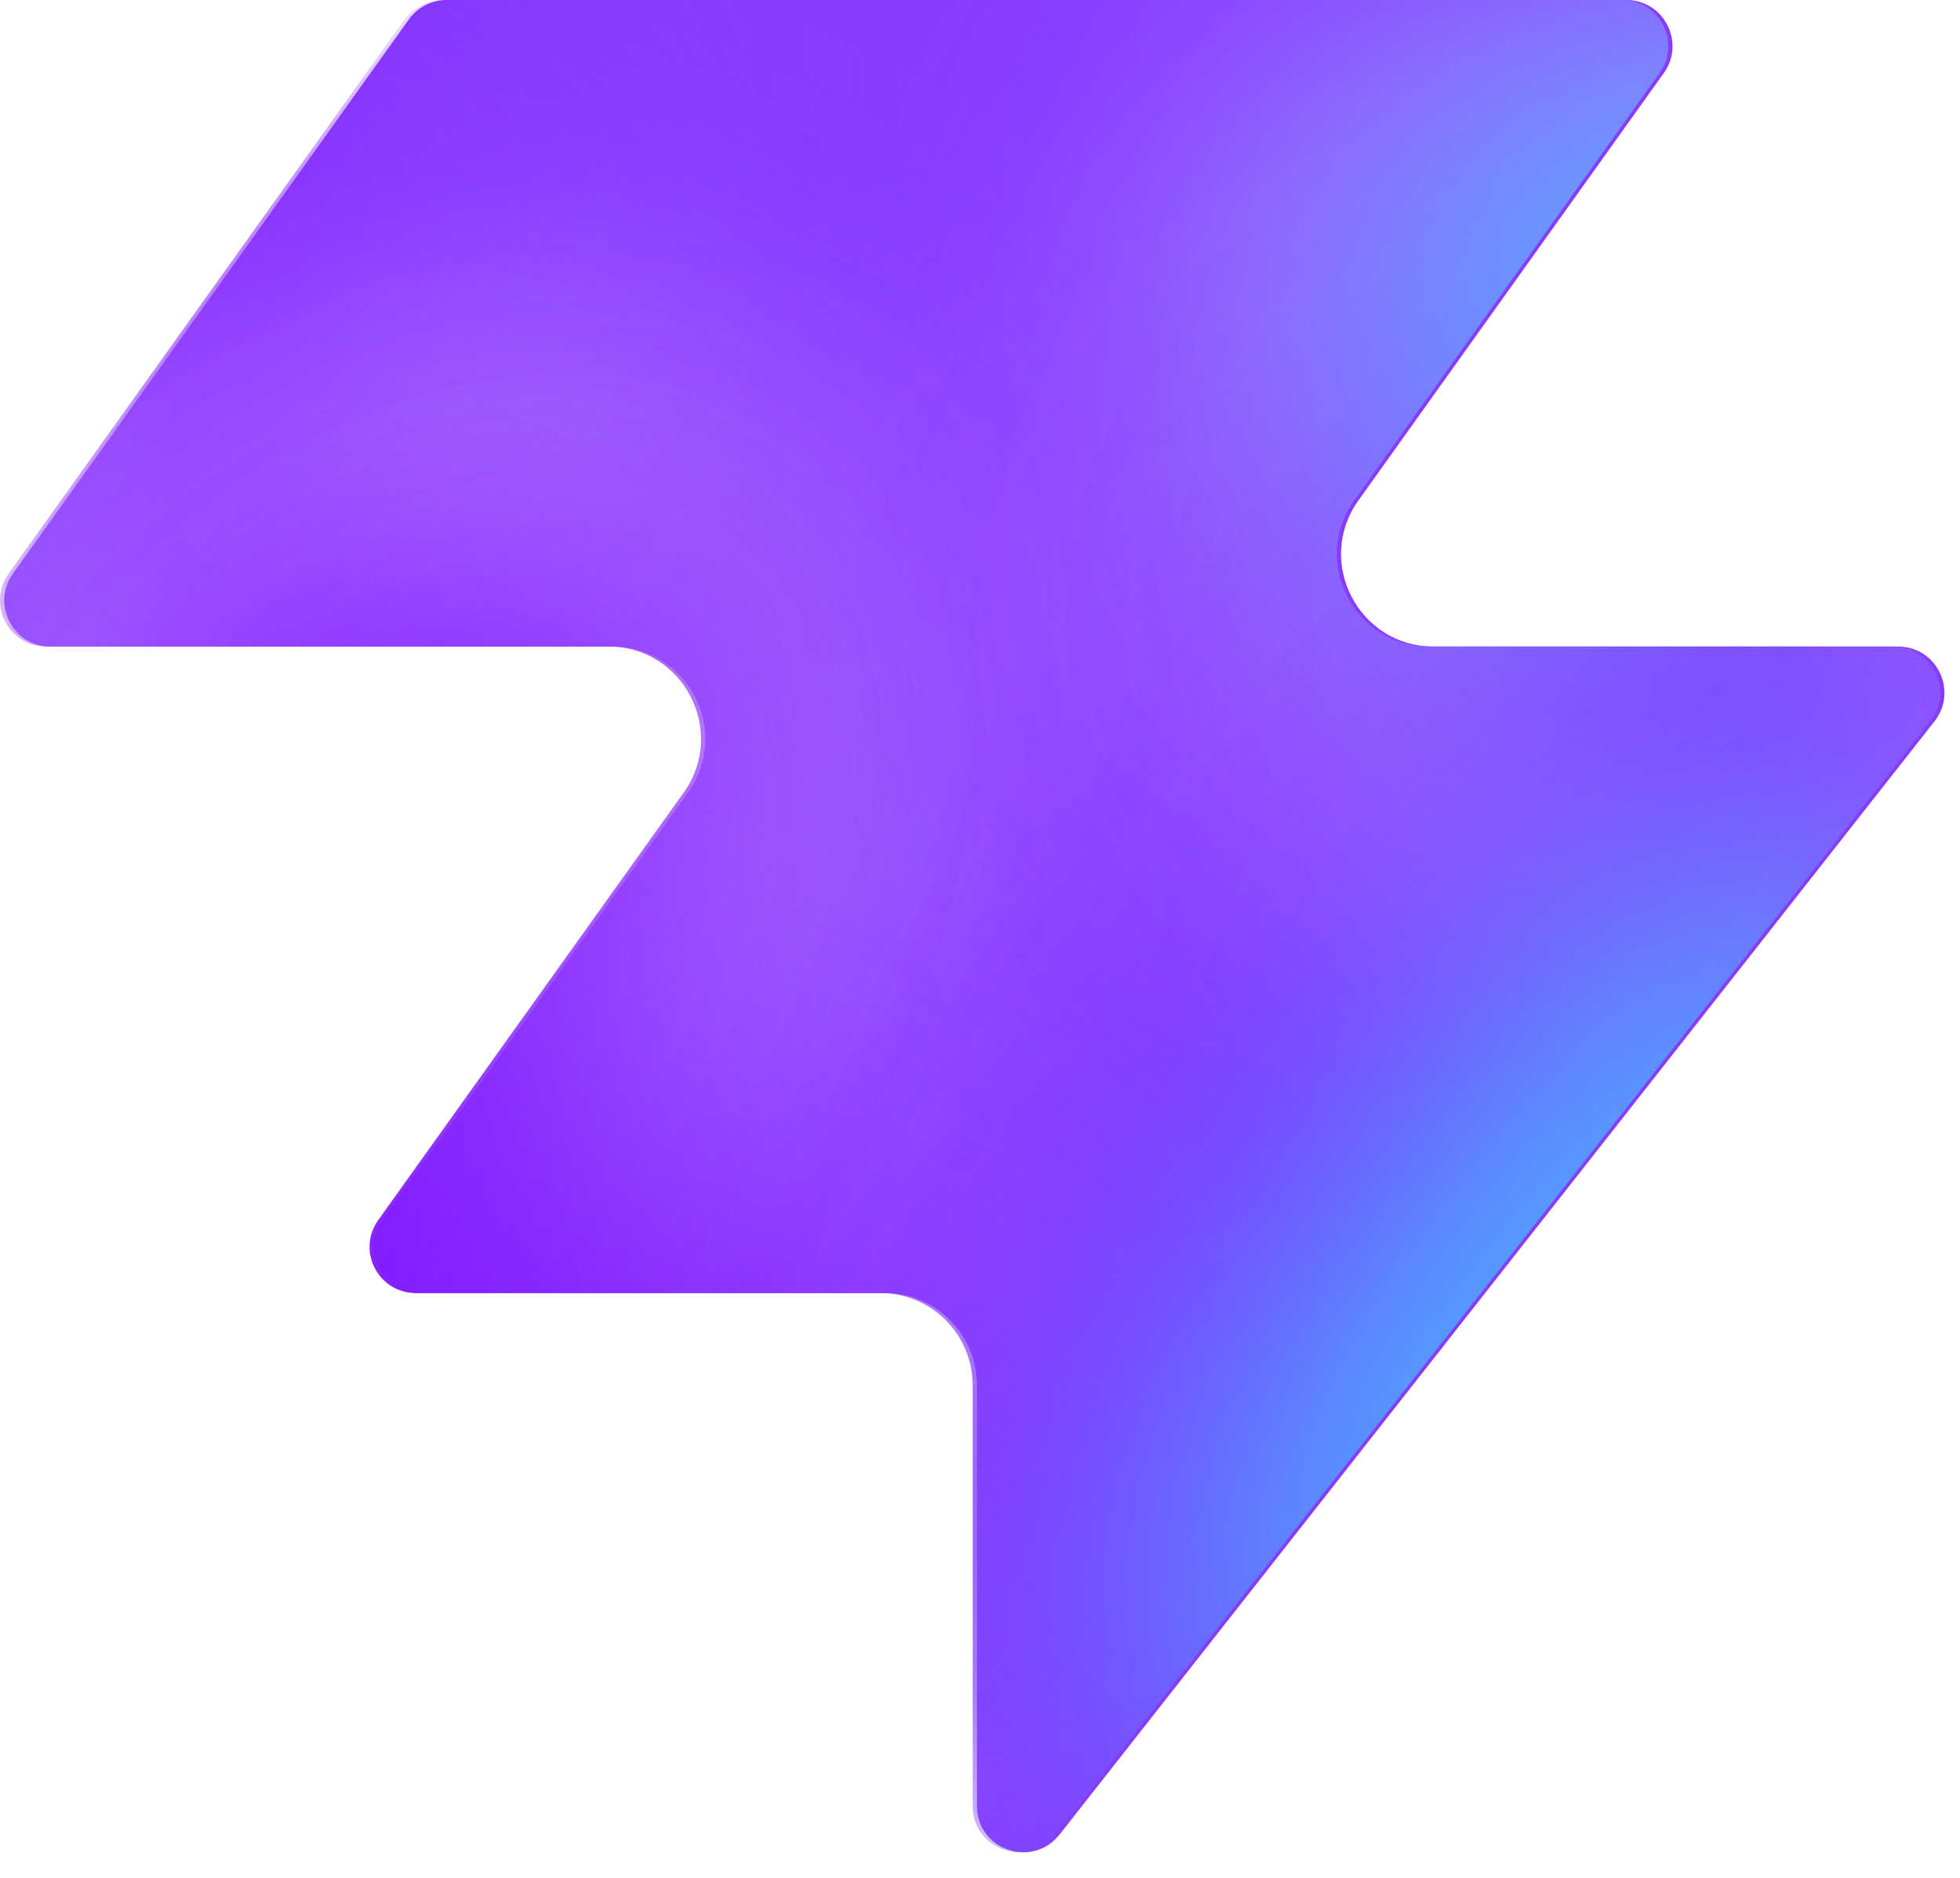
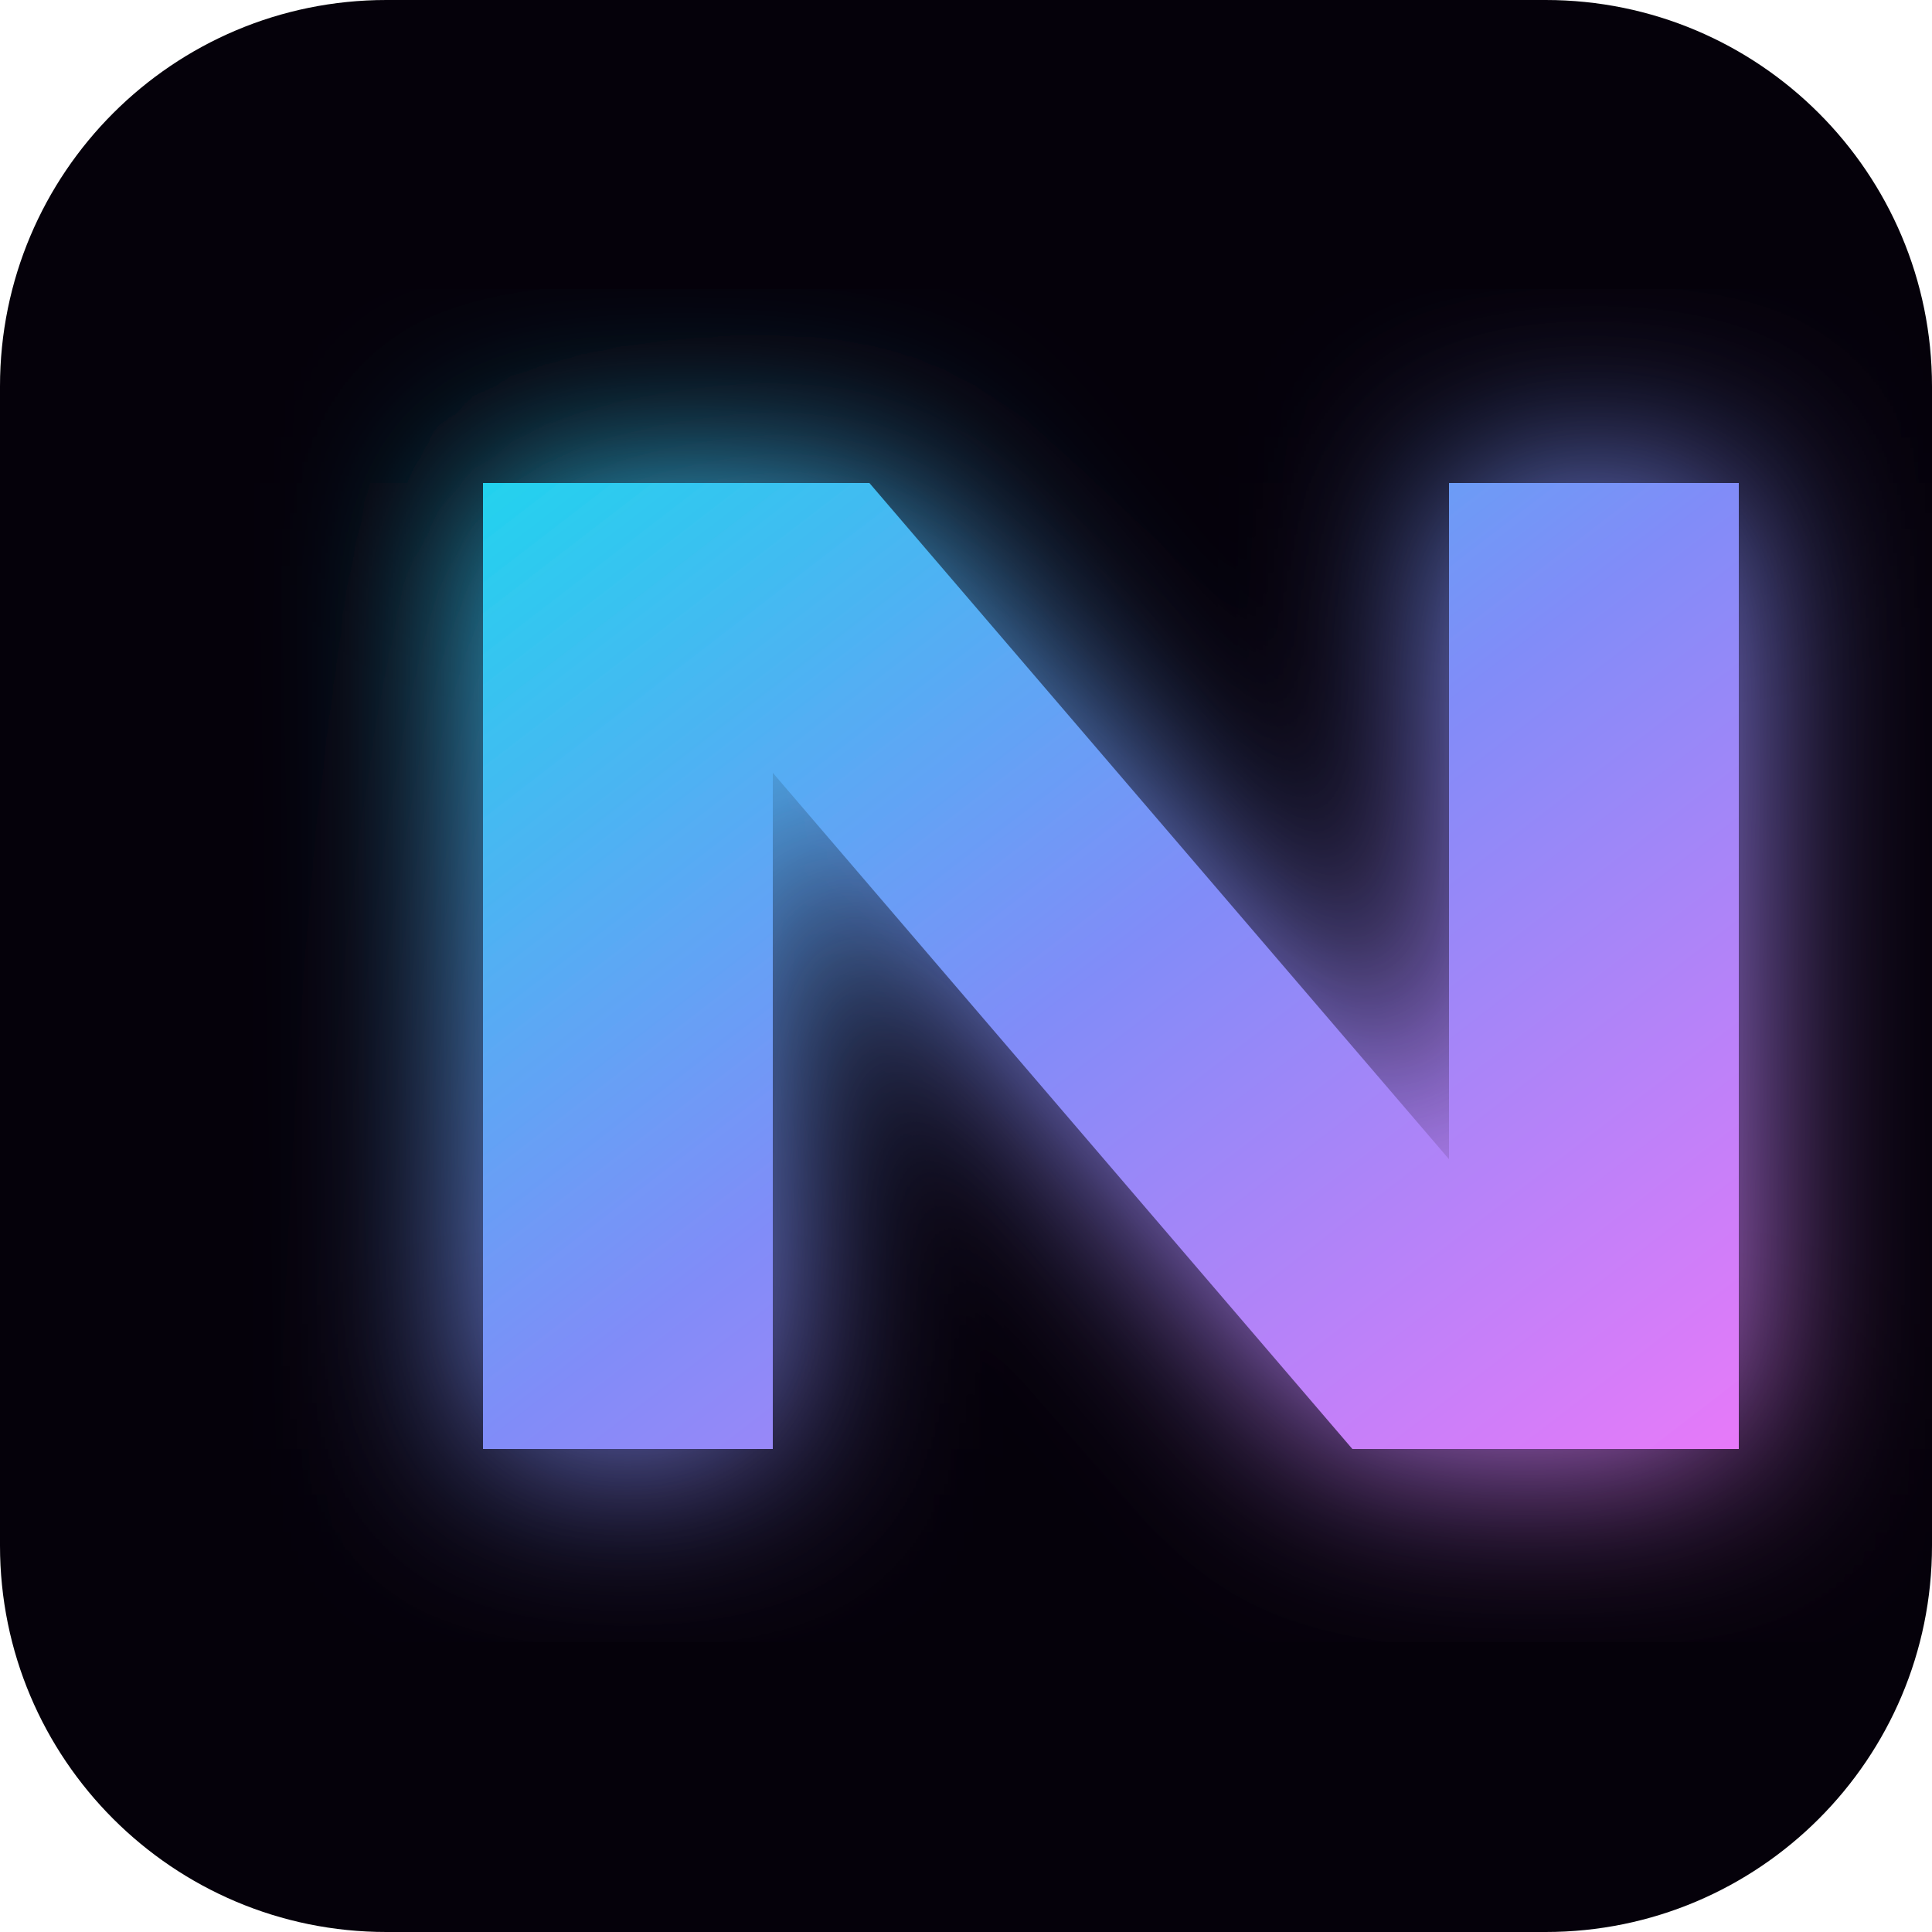
- <svg xmlns="http://www.w3.org/2000/svg" width="48" height="46" fill="none" viewBox="0 0 48 46">
-   <path fill="#863bff" d="M25.946 44.938c-.664.845-2.021.375-2.021-.698V33.937a2.26 2.26 0 0 0-2.262-2.262H10.287c-.92 0-1.456-1.04-.92-1.788l7.48-10.471c1.07-1.497 0-3.578-1.842-3.578H1.237c-.92 0-1.456-1.04-.92-1.788L10.013.474c.214-.297.556-.474.92-.474h28.894c.92 0 1.456 1.04.92 1.788l-7.48 10.471c-1.07 1.498 0 3.579 1.842 3.579h11.377c.943 0 1.473 1.088.89 1.83L25.947 44.94z" style="fill:#863bff;fill:color(display-p3 .525 .23 1);fill-opacity:1" />
-   <mask id="a" width="48" height="46" x="0" y="0" maskUnits="userSpaceOnUse" style="mask-type:alpha">
-     <path fill="#000" d="M25.842 44.938c-.664.844-2.021.375-2.021-.698V33.937a2.26 2.26 0 0 0-2.262-2.262H10.183c-.92 0-1.456-1.04-.92-1.788l7.48-10.471c1.07-1.498 0-3.579-1.842-3.579H1.133c-.92 0-1.456-1.04-.92-1.787L9.91.473c.214-.297.556-.474.92-.474h28.894c.92 0 1.456 1.04.92 1.788l-7.48 10.471c-1.07 1.498 0 3.578 1.842 3.578h11.377c.943 0 1.473 1.088.89 1.832L25.843 44.94z" style="fill:#000;fill-opacity:1" />
-   </mask>
-   <g mask="url(#a)">
-     <g filter="url(#b)">
-       <ellipse cx="5.508" cy="14.704" fill="#ede6ff" rx="5.508" ry="14.704" style="fill:#ede6ff;fill:color(display-p3 .927 .903 1);fill-opacity:1" transform="matrix(.00324 1 1 -.00324 -4.47 31.516)" />
-     </g>
-     <g filter="url(#c)">
-       <ellipse cx="10.399" cy="29.851" fill="#ede6ff" rx="10.399" ry="29.851" style="fill:#ede6ff;fill:color(display-p3 .927 .903 1);fill-opacity:1" transform="matrix(.00324 1 1 -.00324 -39.328 7.883)" />
-     </g>
-     <g filter="url(#d)">
-       <ellipse cx="5.508" cy="30.487" fill="#7e14ff" rx="5.508" ry="30.487" style="fill:#7e14ff;fill:color(display-p3 .492 .077 1);fill-opacity:1" transform="rotate(89.814 -25.913 -14.639)scale(1 -1)" />
-     </g>
-     <g filter="url(#e)">
-       <ellipse cx="5.508" cy="30.599" fill="#7e14ff" rx="5.508" ry="30.599" style="fill:#7e14ff;fill:color(display-p3 .492 .077 1);fill-opacity:1" transform="rotate(89.814 -32.644 -3.334)scale(1 -1)" />
-     </g>
-     <g filter="url(#f)">
-       <ellipse cx="5.508" cy="30.599" fill="#7e14ff" rx="5.508" ry="30.599" style="fill:#7e14ff;fill:color(display-p3 .492 .077 1);fill-opacity:1" transform="matrix(.00324 1 1 -.00324 -34.34 30.47)" />
-     </g>
-     <g filter="url(#g)">
-       <ellipse cx="14.072" cy="22.078" fill="#ede6ff" rx="14.072" ry="22.078" style="fill:#ede6ff;fill:color(display-p3 .927 .903 1);fill-opacity:1" transform="rotate(93.35 24.506 48.493)scale(-1 1)" />
-     </g>
-     <g filter="url(#h)">
-       <ellipse cx="3.47" cy="21.501" fill="#7e14ff" rx="3.47" ry="21.501" style="fill:#7e14ff;fill:color(display-p3 .492 .077 1);fill-opacity:1" transform="rotate(89.009 28.708 47.59)scale(-1 1)" />
-     </g>
-     <g filter="url(#i)">
-       <ellipse cx="3.47" cy="21.501" fill="#7e14ff" rx="3.47" ry="21.501" style="fill:#7e14ff;fill:color(display-p3 .492 .077 1);fill-opacity:1" transform="rotate(89.009 28.708 47.59)scale(-1 1)" />
-     </g>
-     <g filter="url(#j)">
-       <ellipse cx=".387" cy="8.972" fill="#7e14ff" rx="4.407" ry="29.108" style="fill:#7e14ff;fill:color(display-p3 .492 .077 1);fill-opacity:1" transform="rotate(39.51 .387 8.972)" />
-     </g>
-     <g filter="url(#k)">
-       <ellipse cx="47.523" cy="-6.092" fill="#7e14ff" rx="4.407" ry="29.108" style="fill:#7e14ff;fill:color(display-p3 .492 .077 1);fill-opacity:1" transform="rotate(37.892 47.523 -6.092)" />
-     </g>
-     <g filter="url(#l)">
-       <ellipse cx="41.412" cy="6.333" fill="#47bfff" rx="5.971" ry="9.665" style="fill:#47bfff;fill:color(display-p3 .28 .748 1);fill-opacity:1" transform="rotate(37.892 41.412 6.333)" />
-     </g>
-     <g filter="url(#m)">
-       <ellipse cx="-1.879" cy="38.332" fill="#7e14ff" rx="4.407" ry="29.108" style="fill:#7e14ff;fill:color(display-p3 .492 .077 1);fill-opacity:1" transform="rotate(37.892 -1.88 38.332)" />
-     </g>
-     <g filter="url(#n)">
-       <ellipse cx="-1.879" cy="38.332" fill="#7e14ff" rx="4.407" ry="29.108" style="fill:#7e14ff;fill:color(display-p3 .492 .077 1);fill-opacity:1" transform="rotate(37.892 -1.88 38.332)" />
-     </g>
-     <g filter="url(#o)">
-       <ellipse cx="35.651" cy="29.907" fill="#7e14ff" rx="4.407" ry="29.108" style="fill:#7e14ff;fill:color(display-p3 .492 .077 1);fill-opacity:1" transform="rotate(37.892 35.651 29.907)" />
-     </g>
-     <g filter="url(#p)">
-       <ellipse cx="38.418" cy="32.4" fill="#47bfff" rx="5.971" ry="15.297" style="fill:#47bfff;fill:color(display-p3 .28 .748 1);fill-opacity:1" transform="rotate(37.892 38.418 32.4)" />
-     </g>
-   </g>
+ <svg xmlns="http://www.w3.org/2000/svg" viewBox="0 0 100 100">
  <defs>
-     <filter id="b" width="60.045" height="41.654" x="-19.77" y="16.149" color-interpolation-filters="sRGB" filterUnits="userSpaceOnUse">
-       <feFlood flood-opacity="0" result="BackgroundImageFix" />
-       <feBlend in="SourceGraphic" in2="BackgroundImageFix" result="shape" />
-       <feGaussianBlur result="effect1_foregroundBlur_2002_17158" stdDeviation="7.659" />
-     </filter>
-     <filter id="c" width="90.34" height="51.437" x="-54.613" y="-7.533" color-interpolation-filters="sRGB" filterUnits="userSpaceOnUse">
-       <feFlood flood-opacity="0" result="BackgroundImageFix" />
-       <feBlend in="SourceGraphic" in2="BackgroundImageFix" result="shape" />
-       <feGaussianBlur result="effect1_foregroundBlur_2002_17158" stdDeviation="7.659" />
-     </filter>
-     <filter id="d" width="79.355" height="29.4" x="-49.64" y="2.03" color-interpolation-filters="sRGB" filterUnits="userSpaceOnUse">
-       <feFlood flood-opacity="0" result="BackgroundImageFix" />
-       <feBlend in="SourceGraphic" in2="BackgroundImageFix" result="shape" />
-       <feGaussianBlur result="effect1_foregroundBlur_2002_17158" stdDeviation="4.596" />
-     </filter>
-     <filter id="e" width="79.579" height="29.4" x="-45.045" y="20.029" color-interpolation-filters="sRGB" filterUnits="userSpaceOnUse">
-       <feFlood flood-opacity="0" result="BackgroundImageFix" />
-       <feBlend in="SourceGraphic" in2="BackgroundImageFix" result="shape" />
-       <feGaussianBlur result="effect1_foregroundBlur_2002_17158" stdDeviation="4.596" />
-     </filter>
-     <filter id="f" width="79.579" height="29.4" x="-43.513" y="21.178" color-interpolation-filters="sRGB" filterUnits="userSpaceOnUse">
-       <feFlood flood-opacity="0" result="BackgroundImageFix" />
-       <feBlend in="SourceGraphic" in2="BackgroundImageFix" result="shape" />
-       <feGaussianBlur result="effect1_foregroundBlur_2002_17158" stdDeviation="4.596" />
-     </filter>
-     <filter id="g" width="74.749" height="58.852" x="15.756" y="-17.901" color-interpolation-filters="sRGB" filterUnits="userSpaceOnUse">
-       <feFlood flood-opacity="0" result="BackgroundImageFix" />
-       <feBlend in="SourceGraphic" in2="BackgroundImageFix" result="shape" />
-       <feGaussianBlur result="effect1_foregroundBlur_2002_17158" stdDeviation="7.659" />
-     </filter>
-     <filter id="h" width="61.377" height="25.362" x="23.548" y="2.284" color-interpolation-filters="sRGB" filterUnits="userSpaceOnUse">
-       <feFlood flood-opacity="0" result="BackgroundImageFix" />
-       <feBlend in="SourceGraphic" in2="BackgroundImageFix" result="shape" />
-       <feGaussianBlur result="effect1_foregroundBlur_2002_17158" stdDeviation="4.596" />
-     </filter>
-     <filter id="i" width="61.377" height="25.362" x="23.548" y="2.284" color-interpolation-filters="sRGB" filterUnits="userSpaceOnUse">
-       <feFlood flood-opacity="0" result="BackgroundImageFix" />
-       <feBlend in="SourceGraphic" in2="BackgroundImageFix" result="shape" />
-       <feGaussianBlur result="effect1_foregroundBlur_2002_17158" stdDeviation="4.596" />
-     </filter>
-     <filter id="j" width="56.045" height="63.649" x="-27.636" y="-22.853" color-interpolation-filters="sRGB" filterUnits="userSpaceOnUse">
-       <feFlood flood-opacity="0" result="BackgroundImageFix" />
-       <feBlend in="SourceGraphic" in2="BackgroundImageFix" result="shape" />
-       <feGaussianBlur result="effect1_foregroundBlur_2002_17158" stdDeviation="4.596" />
-     </filter>
-     <filter id="k" width="54.814" height="64.646" x="20.116" y="-38.415" color-interpolation-filters="sRGB" filterUnits="userSpaceOnUse">
-       <feFlood flood-opacity="0" result="BackgroundImageFix" />
-       <feBlend in="SourceGraphic" in2="BackgroundImageFix" result="shape" />
-       <feGaussianBlur result="effect1_foregroundBlur_2002_17158" stdDeviation="4.596" />
-     </filter>
-     <filter id="l" width="33.541" height="35.313" x="24.641" y="-11.323" color-interpolation-filters="sRGB" filterUnits="userSpaceOnUse">
-       <feFlood flood-opacity="0" result="BackgroundImageFix" />
-       <feBlend in="SourceGraphic" in2="BackgroundImageFix" result="shape" />
-       <feGaussianBlur result="effect1_foregroundBlur_2002_17158" stdDeviation="4.596" />
-     </filter>
-     <filter id="m" width="54.814" height="64.646" x="-29.286" y="6.009" color-interpolation-filters="sRGB" filterUnits="userSpaceOnUse">
-       <feFlood flood-opacity="0" result="BackgroundImageFix" />
-       <feBlend in="SourceGraphic" in2="BackgroundImageFix" result="shape" />
-       <feGaussianBlur result="effect1_foregroundBlur_2002_17158" stdDeviation="4.596" />
-     </filter>
-     <filter id="n" width="54.814" height="64.646" x="-29.286" y="6.009" color-interpolation-filters="sRGB" filterUnits="userSpaceOnUse">
-       <feFlood flood-opacity="0" result="BackgroundImageFix" />
-       <feBlend in="SourceGraphic" in2="BackgroundImageFix" result="shape" />
-       <feGaussianBlur result="effect1_foregroundBlur_2002_17158" stdDeviation="4.596" />
-     </filter>
-     <filter id="o" width="54.814" height="64.646" x="8.244" y="-2.416" color-interpolation-filters="sRGB" filterUnits="userSpaceOnUse">
-       <feFlood flood-opacity="0" result="BackgroundImageFix" />
-       <feBlend in="SourceGraphic" in2="BackgroundImageFix" result="shape" />
-       <feGaussianBlur result="effect1_foregroundBlur_2002_17158" stdDeviation="4.596" />
-     </filter>
-     <filter id="p" width="39.409" height="43.623" x="18.713" y="10.588" color-interpolation-filters="sRGB" filterUnits="userSpaceOnUse">
-       <feFlood flood-opacity="0" result="BackgroundImageFix" />
-       <feBlend in="SourceGraphic" in2="BackgroundImageFix" result="shape" />
-       <feGaussianBlur result="effect1_foregroundBlur_2002_17158" stdDeviation="4.596" />
+     <linearGradient id="nebulaGradient" x1="0%" y1="0%" x2="100%" y2="100%">
+       <stop offset="0%" stop-color="#22d3ee" />
+       <stop offset="50%" stop-color="#818cf8" />
+       <stop offset="100%" stop-color="#e879f9" />
+     </linearGradient>
+     <filter id="glow" x="-20%" y="-20%" width="140%" height="140%">
+       <feGaussianBlur stdDeviation="5" result="blur" />
+       <feComposite in="SourceGraphic" in2="blur" operator="over" />
    </filter>
  </defs>
+   <rect width="100" height="100" rx="20" fill="#05010A" />
+   <path d="M 25 75 L 25 25 L 45 25 L 75 60 L 75 25 L 90 25 L 90 75 L 70 75 L 40 40 L 40 75 Z" fill="url(#nebulaGradient)" filter="url(#glow)" />
</svg>
